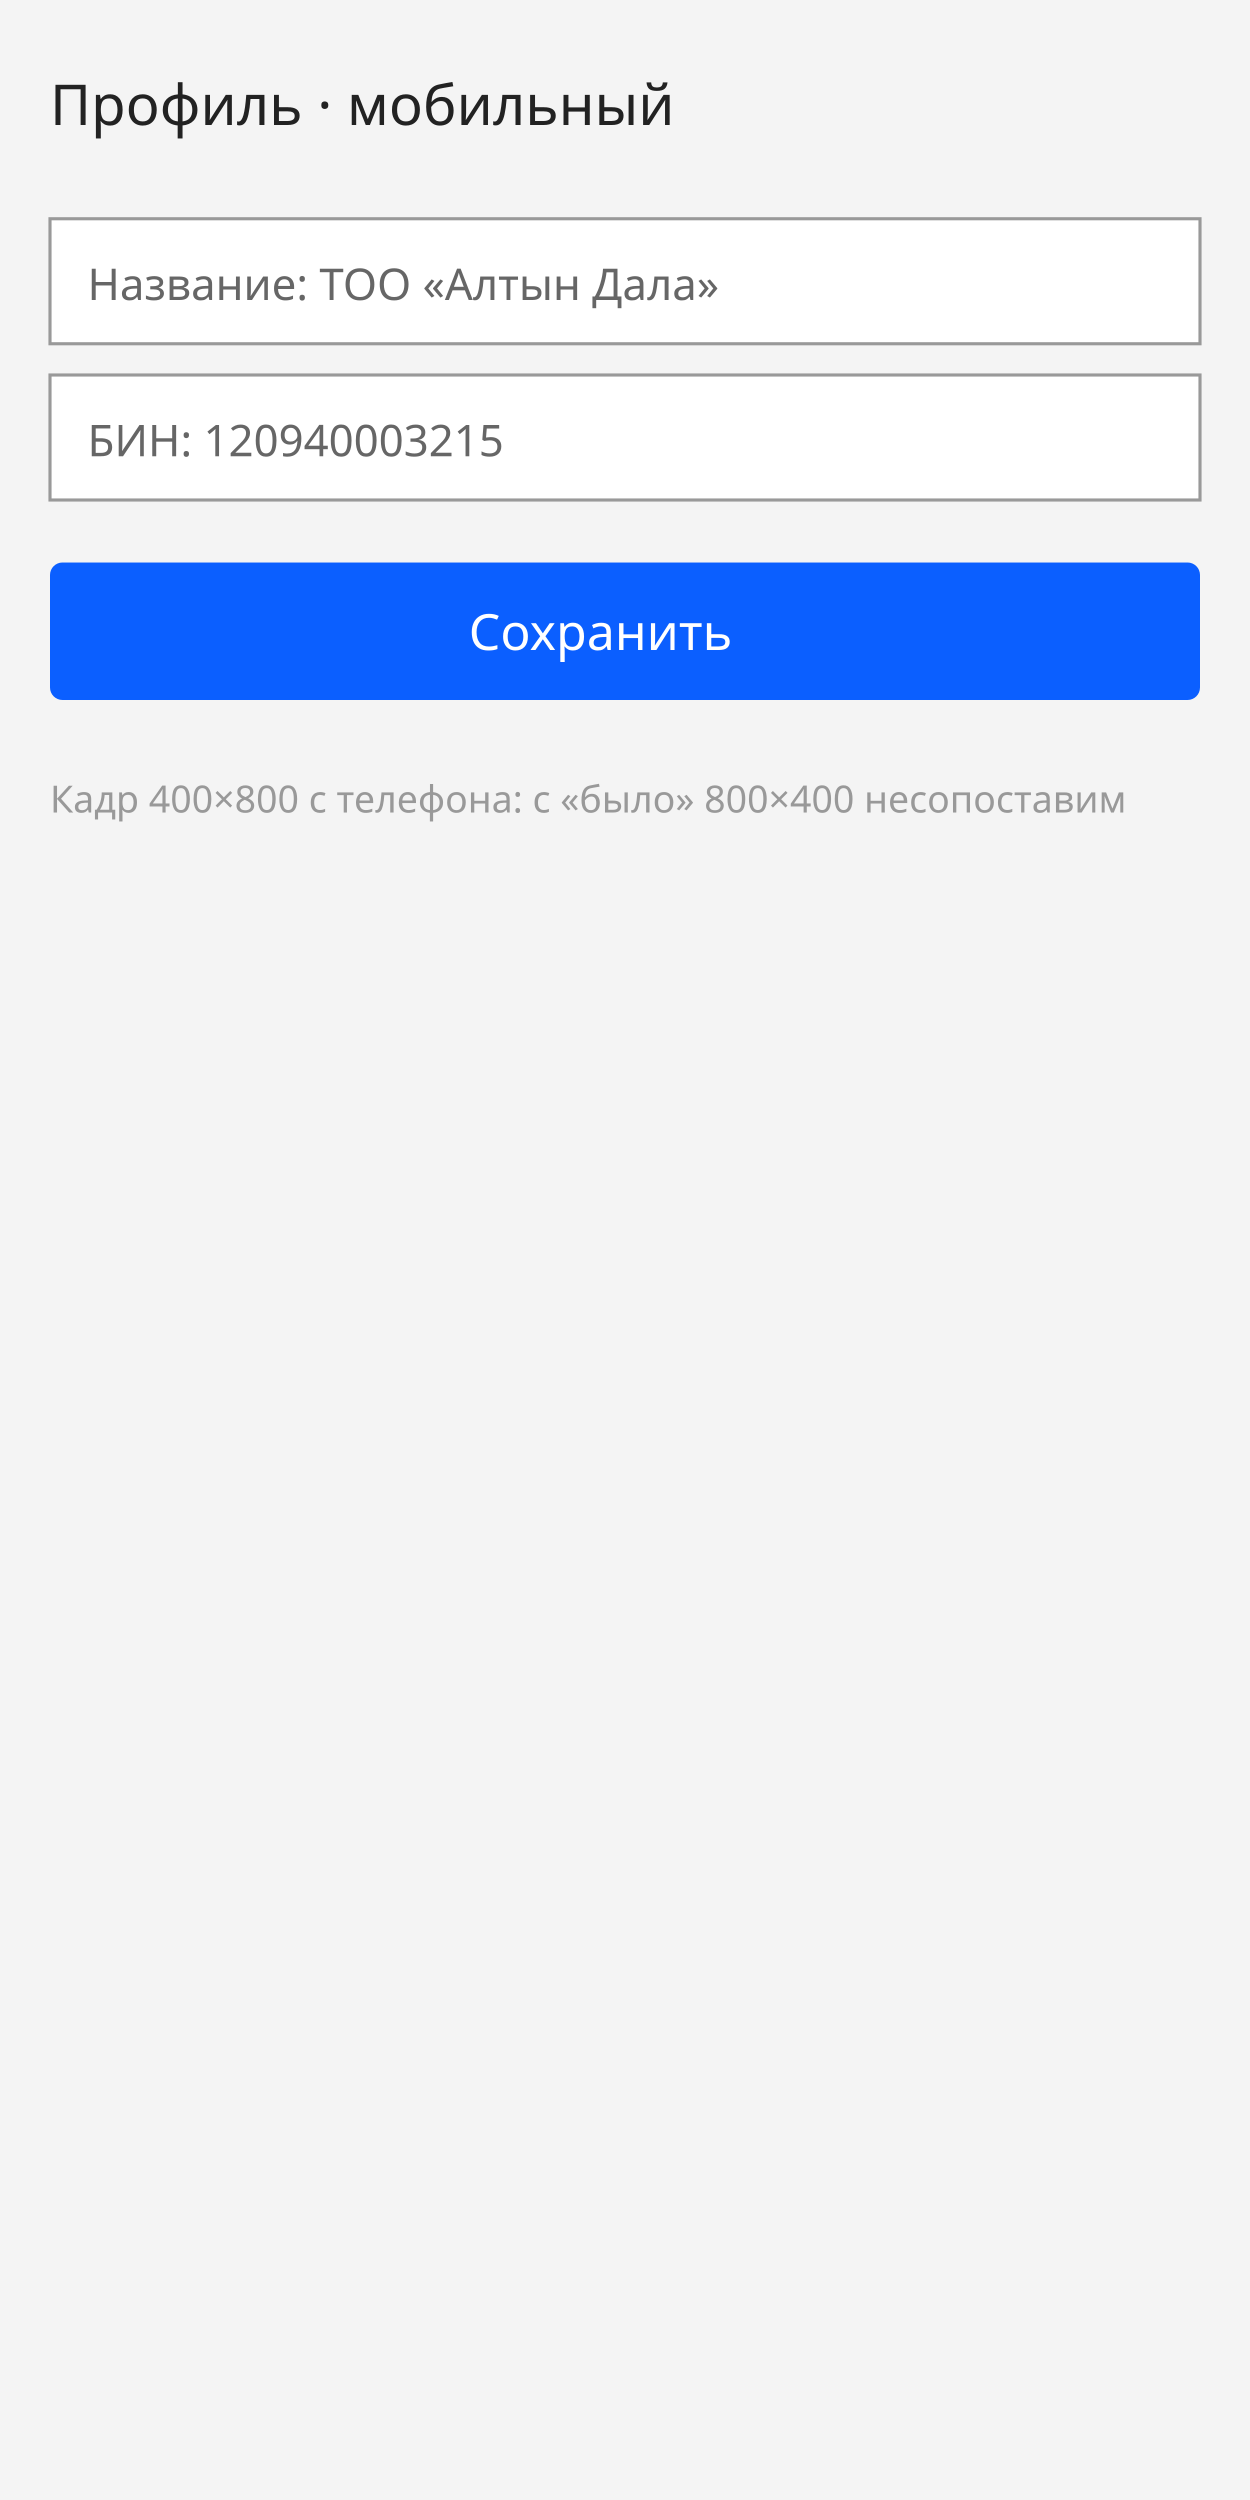
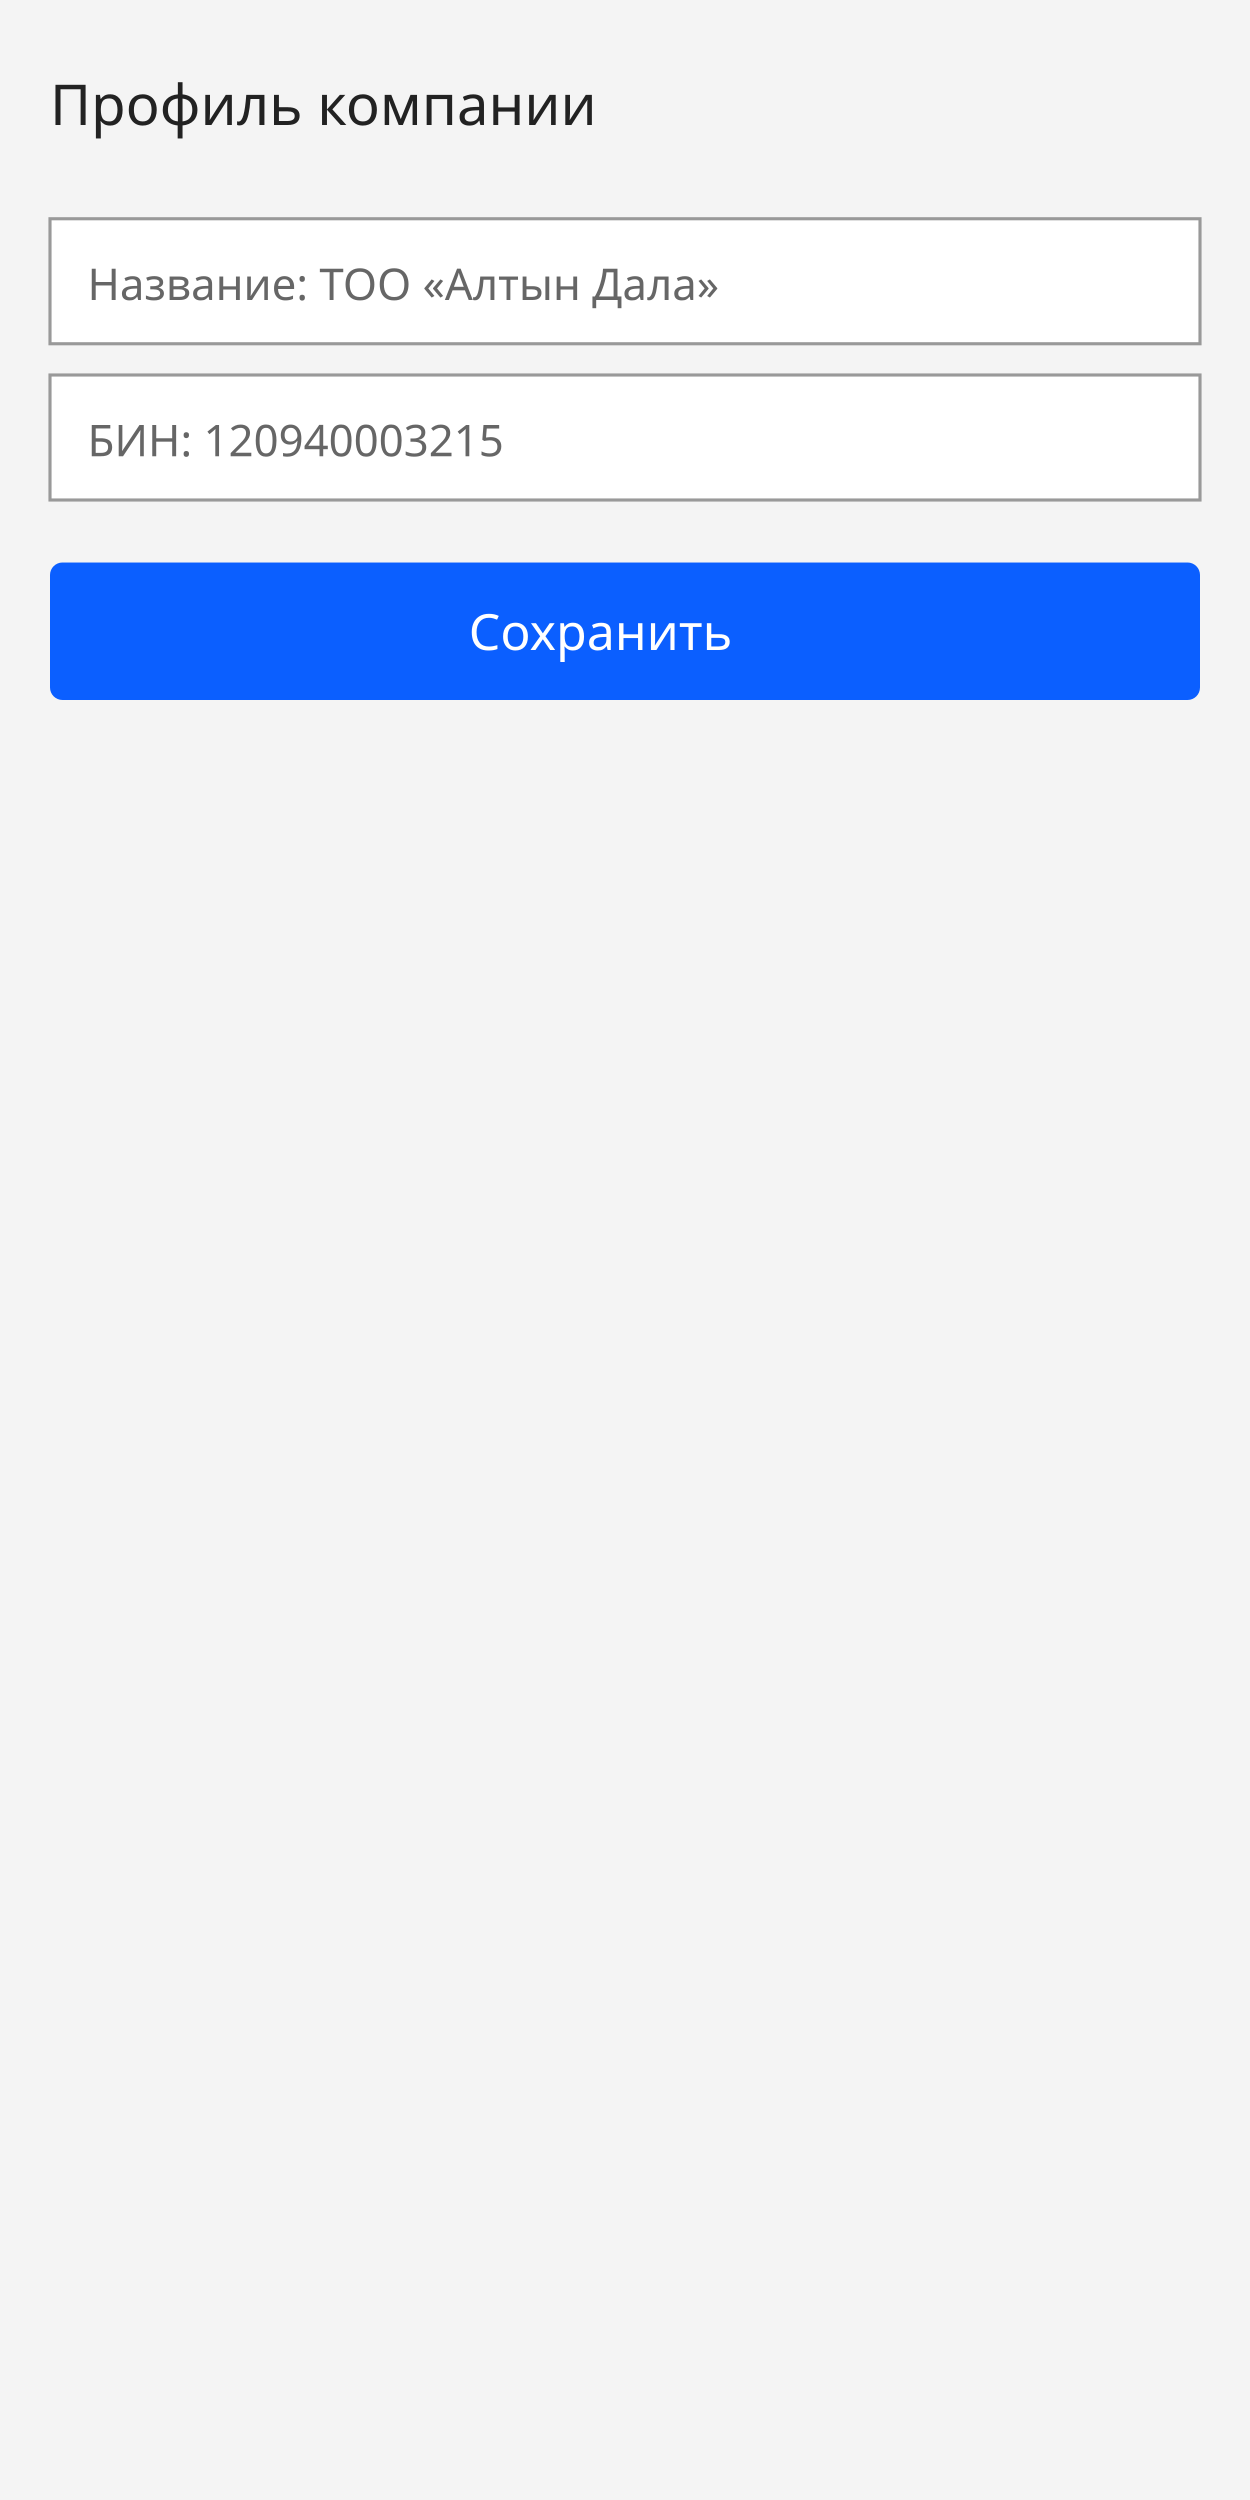
<svg xmlns="http://www.w3.org/2000/svg" width="400" height="800" viewBox="0 0 400 800">
  <rect width="400" height="800" fill="#f4f4f4" />
-   <text x="16" y="40" font-family="sans-serif" font-size="18" fill="#222">Профиль · мобильный</text>
+   <text x="16" y="40" font-family="sans-serif" font-size="18" fill="#222">Профиль компании</text>
  <rect x="16" y="70" width="368" height="40" fill="#fff" stroke="#999" />
  <text x="28" y="96" font-family="sans-serif" font-size="14" fill="#666">Название: ТОО «Алтын Дала»</text>
  <rect x="16" y="120" width="368" height="40" fill="#fff" stroke="#999" />
  <text x="28" y="146" font-family="sans-serif" font-size="14" fill="#666">БИН: 120940003215</text>
  <rect x="16" y="180" width="368" height="44" rx="4" fill="#0B5FFF" />
  <text x="150" y="208" font-family="sans-serif" font-size="16" fill="#fff">Сохранить</text>
-   <text x="16" y="260" font-family="sans-serif" font-size="12" fill="#999">Кадр 400×800 с телефона: с «было» 800×400 несопоставим</text>
</svg>
